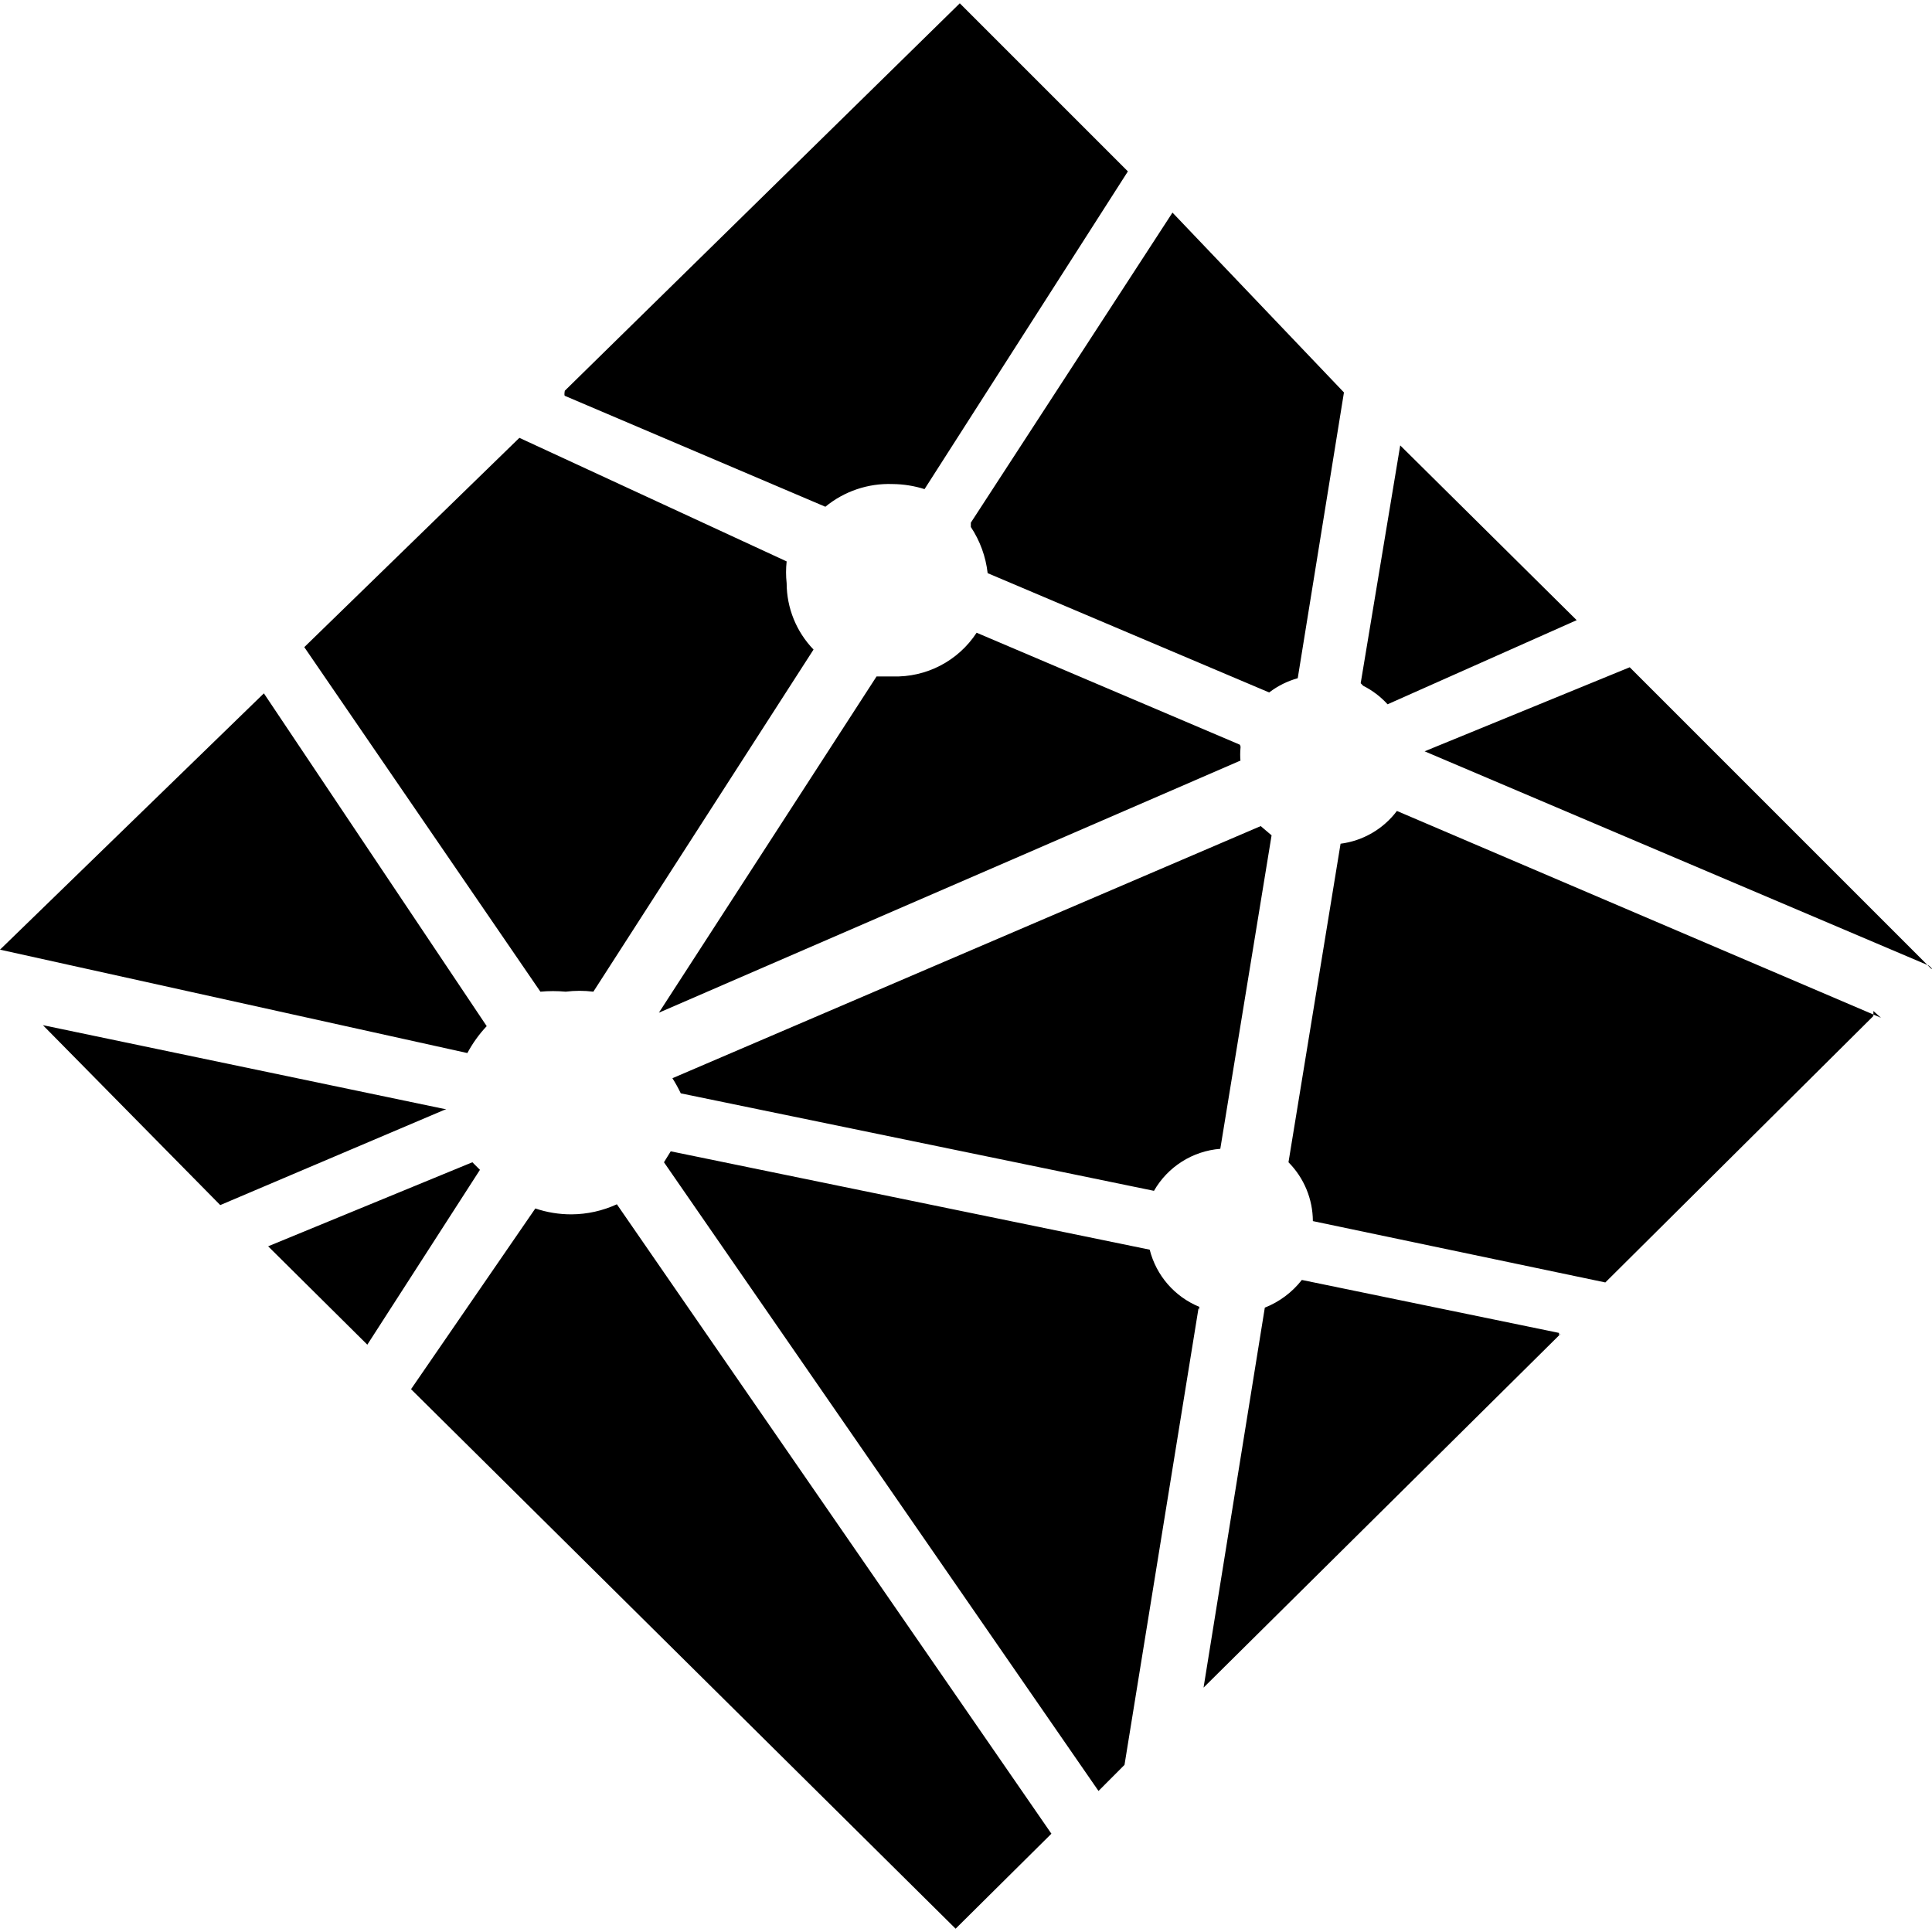
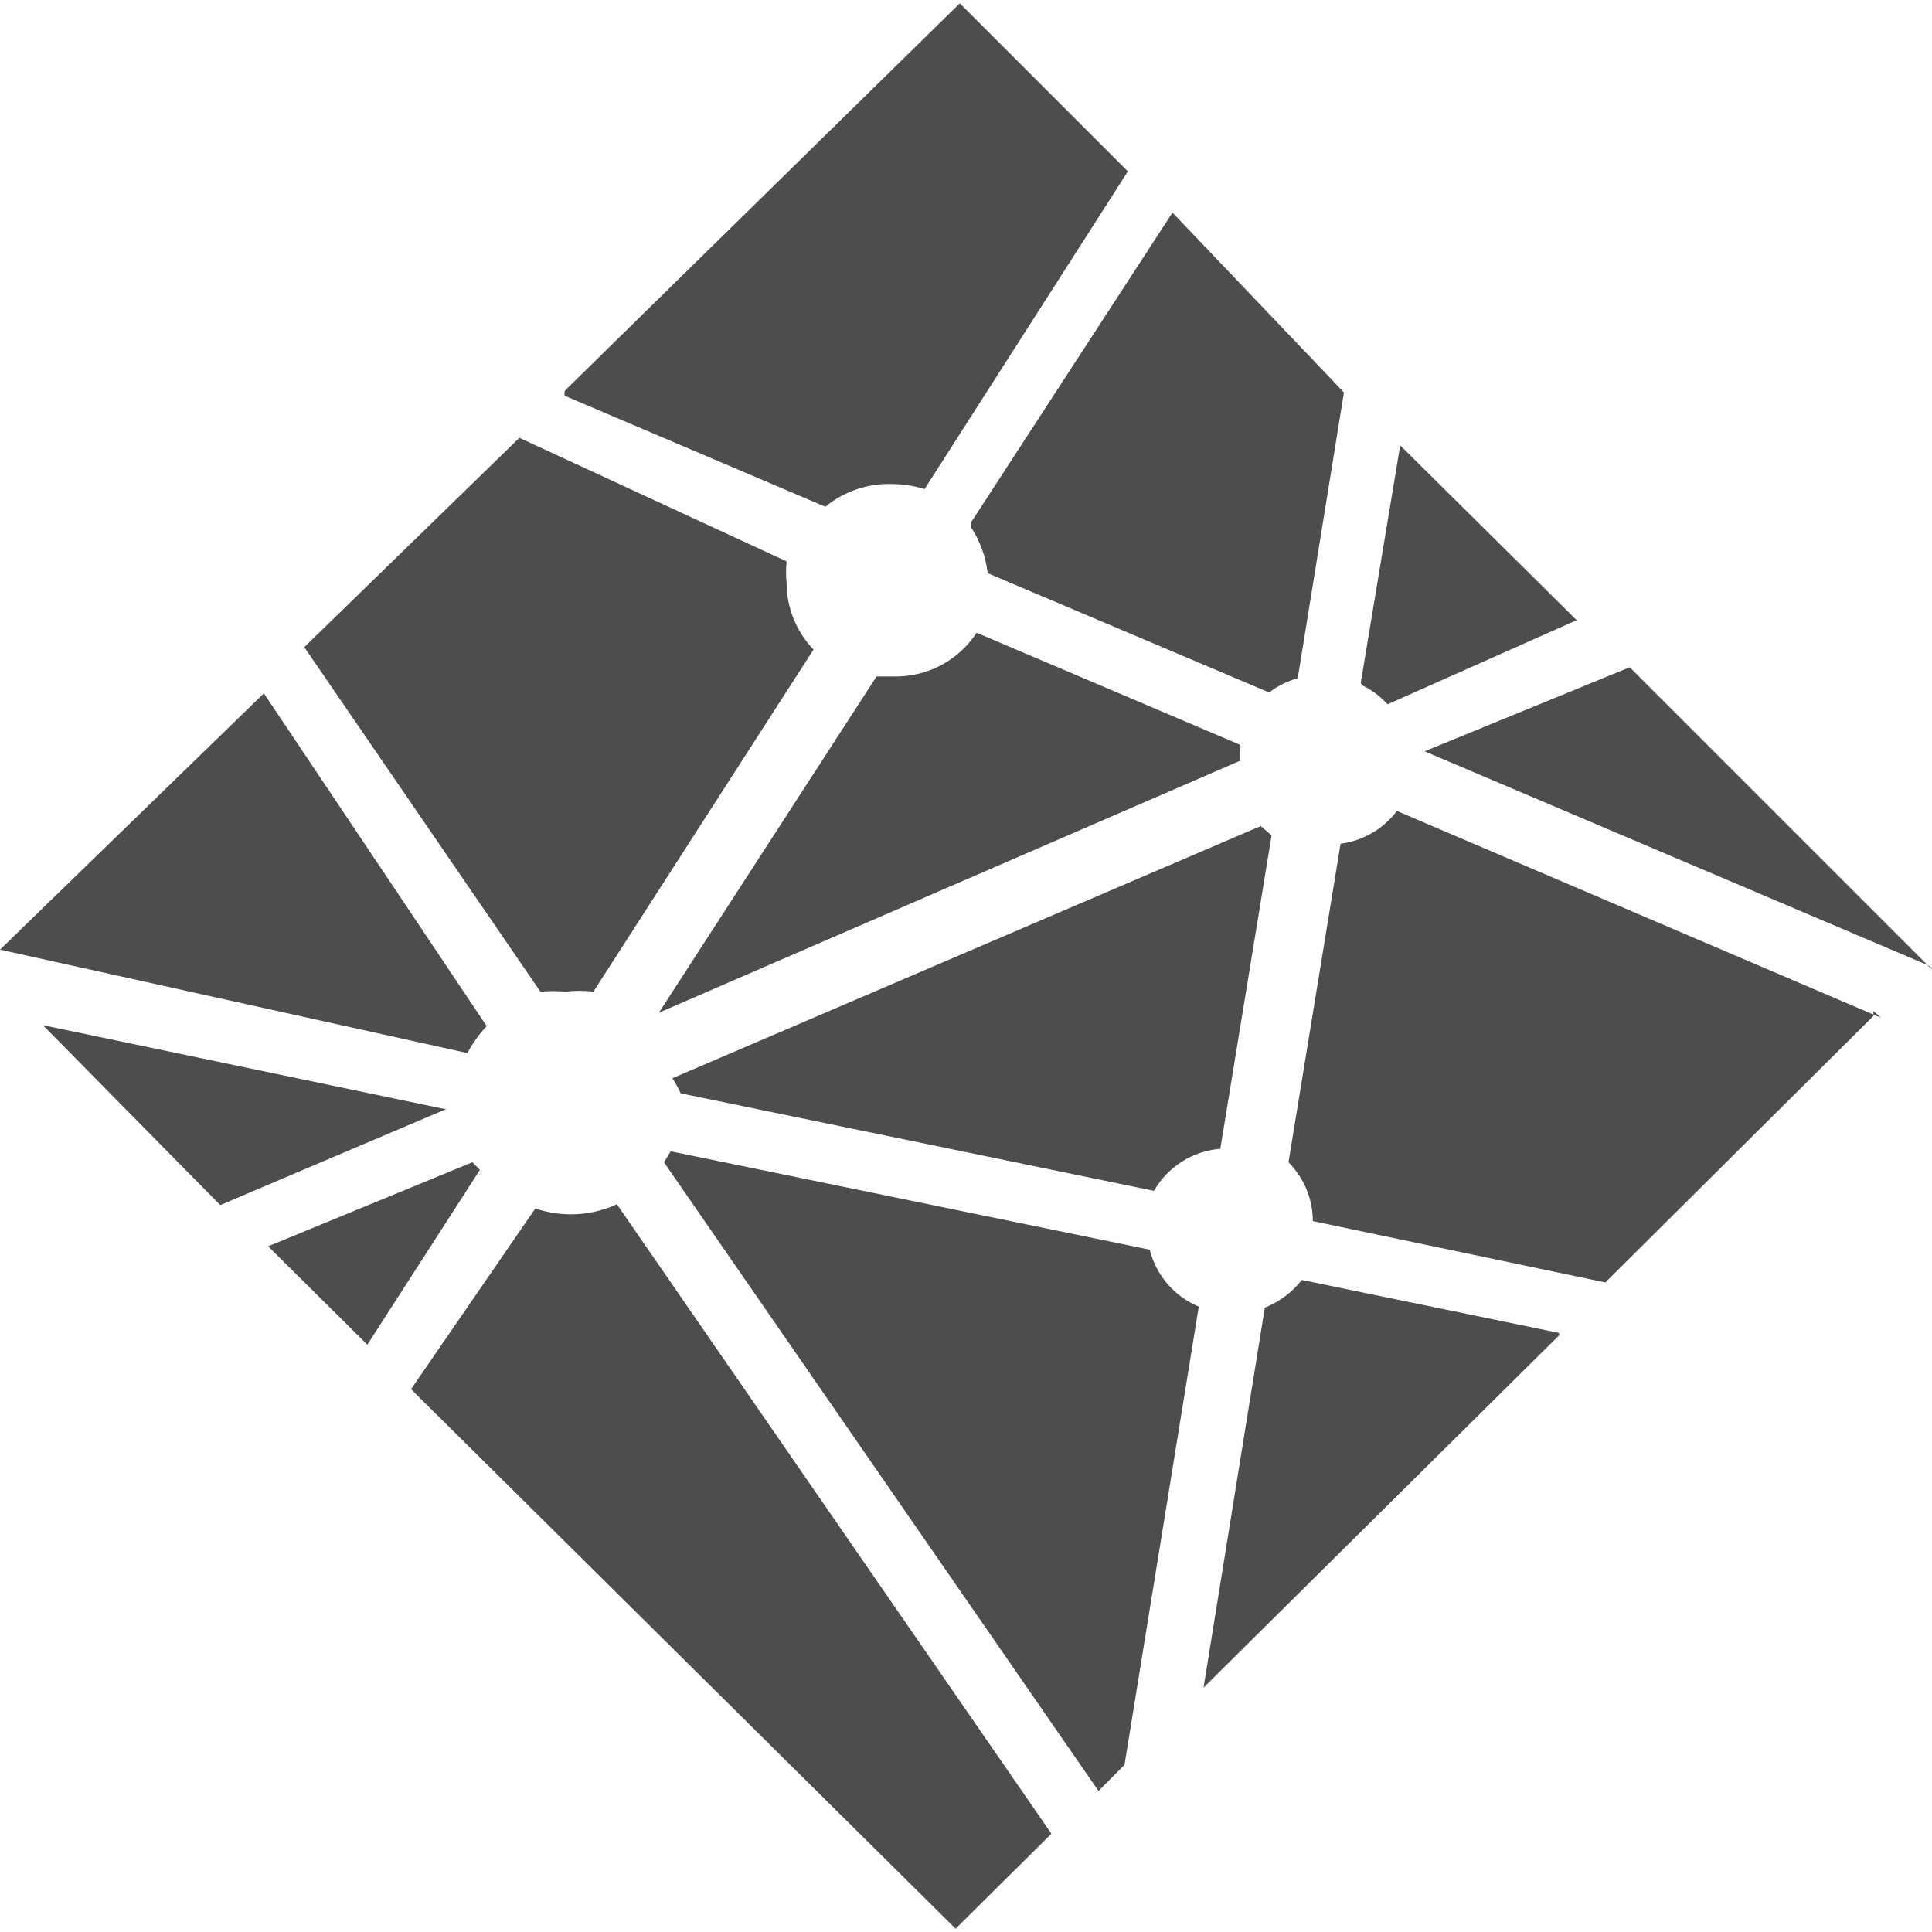
- <svg xmlns="http://www.w3.org/2000/svg" role="img" viewBox="0 0 24 24">
+ <svg xmlns="http://www.w3.org/2000/svg" fill="#4D4D4D" role="img" viewBox="0 0 24 24">
  <path d="M16.934 8.519a1.044 1.044 0 0 1 .303.23l2.349-1.045-2.192-2.171-.491 2.954zM12.06 6.546a1.305 1.305 0 0 1 .209.574l3.497 1.482a1.044 1.044 0 0 1 .355-.177l.574-3.55-2.13-2.234-2.505 3.852v.053zm11.933 5.491l-3.748-3.748-2.548 1.044 6.264 2.662s.053.042.032.042zm-.627.606l-6.013-2.569a1.044 1.044 0 0 1-.7.407l-.647 3.957a1.044 1.044 0 0 1 .303.731l3.633.762 3.33-3.31v-.062zM15.4 9.25L12.132 7.86a1.2 1.2 0 0 1-1.044.543h-.199L8.185 12.58l7.225-3.132v.01a.887.887 0 0 1 0-.167.052.052 0 0 0-.01-.041zm3.967 7.308l-3.195-.658a1.096 1.096 0 0 1-.46.344l-.761 4.72 4.437-4.396s-.01.02-.021.02zm-4.469-.324a1.044 1.044 0 0 1-.616-.71l-5.95-1.222-.084.136 5.398 7.81.323-.324.919-5.67s.031.022.01.011zm-6.441-2.652l5.878 1.211a1.044 1.044 0 0 1 .824-.522l.637-3.894-.135-.115-7.308 3.132a1.817 1.817 0 0 1 .104.188zm-2.464.981l-.125-.125-2.537 1.044 1.232 1.222 1.399-2.172zm1.67.397a1.368 1.368 0 0 1-.563.125 1.389 1.389 0 0 1-.45-.073l-1.544 2.245 6.765 6.702 1.19-1.18zm-.95-2.641a1.702 1.702 0 0 1 .314 0 1.378 1.378 0 0 1 .344 0l2.735-4.25a1.19 1.19 0 0 1-.334-.824 1.242 1.242 0 0 1 0-.271l-3.32-1.535-2.672 2.6zm.303-7.402l3.237 1.378a1.242 1.242 0 0 1 .835-.282 1.357 1.357 0 0 1 .397.063l2.526-3.947L11.923.041 7.016 4.854s-.01.052 0 .063zm-1.21 8.164a1.566 1.566 0 0 1 .24-.334L3.278 8.613 0 11.797l5.804 1.284zm-.262.7L.533 12.735l2.203 2.235 2.777-1.18z" />
</svg>
